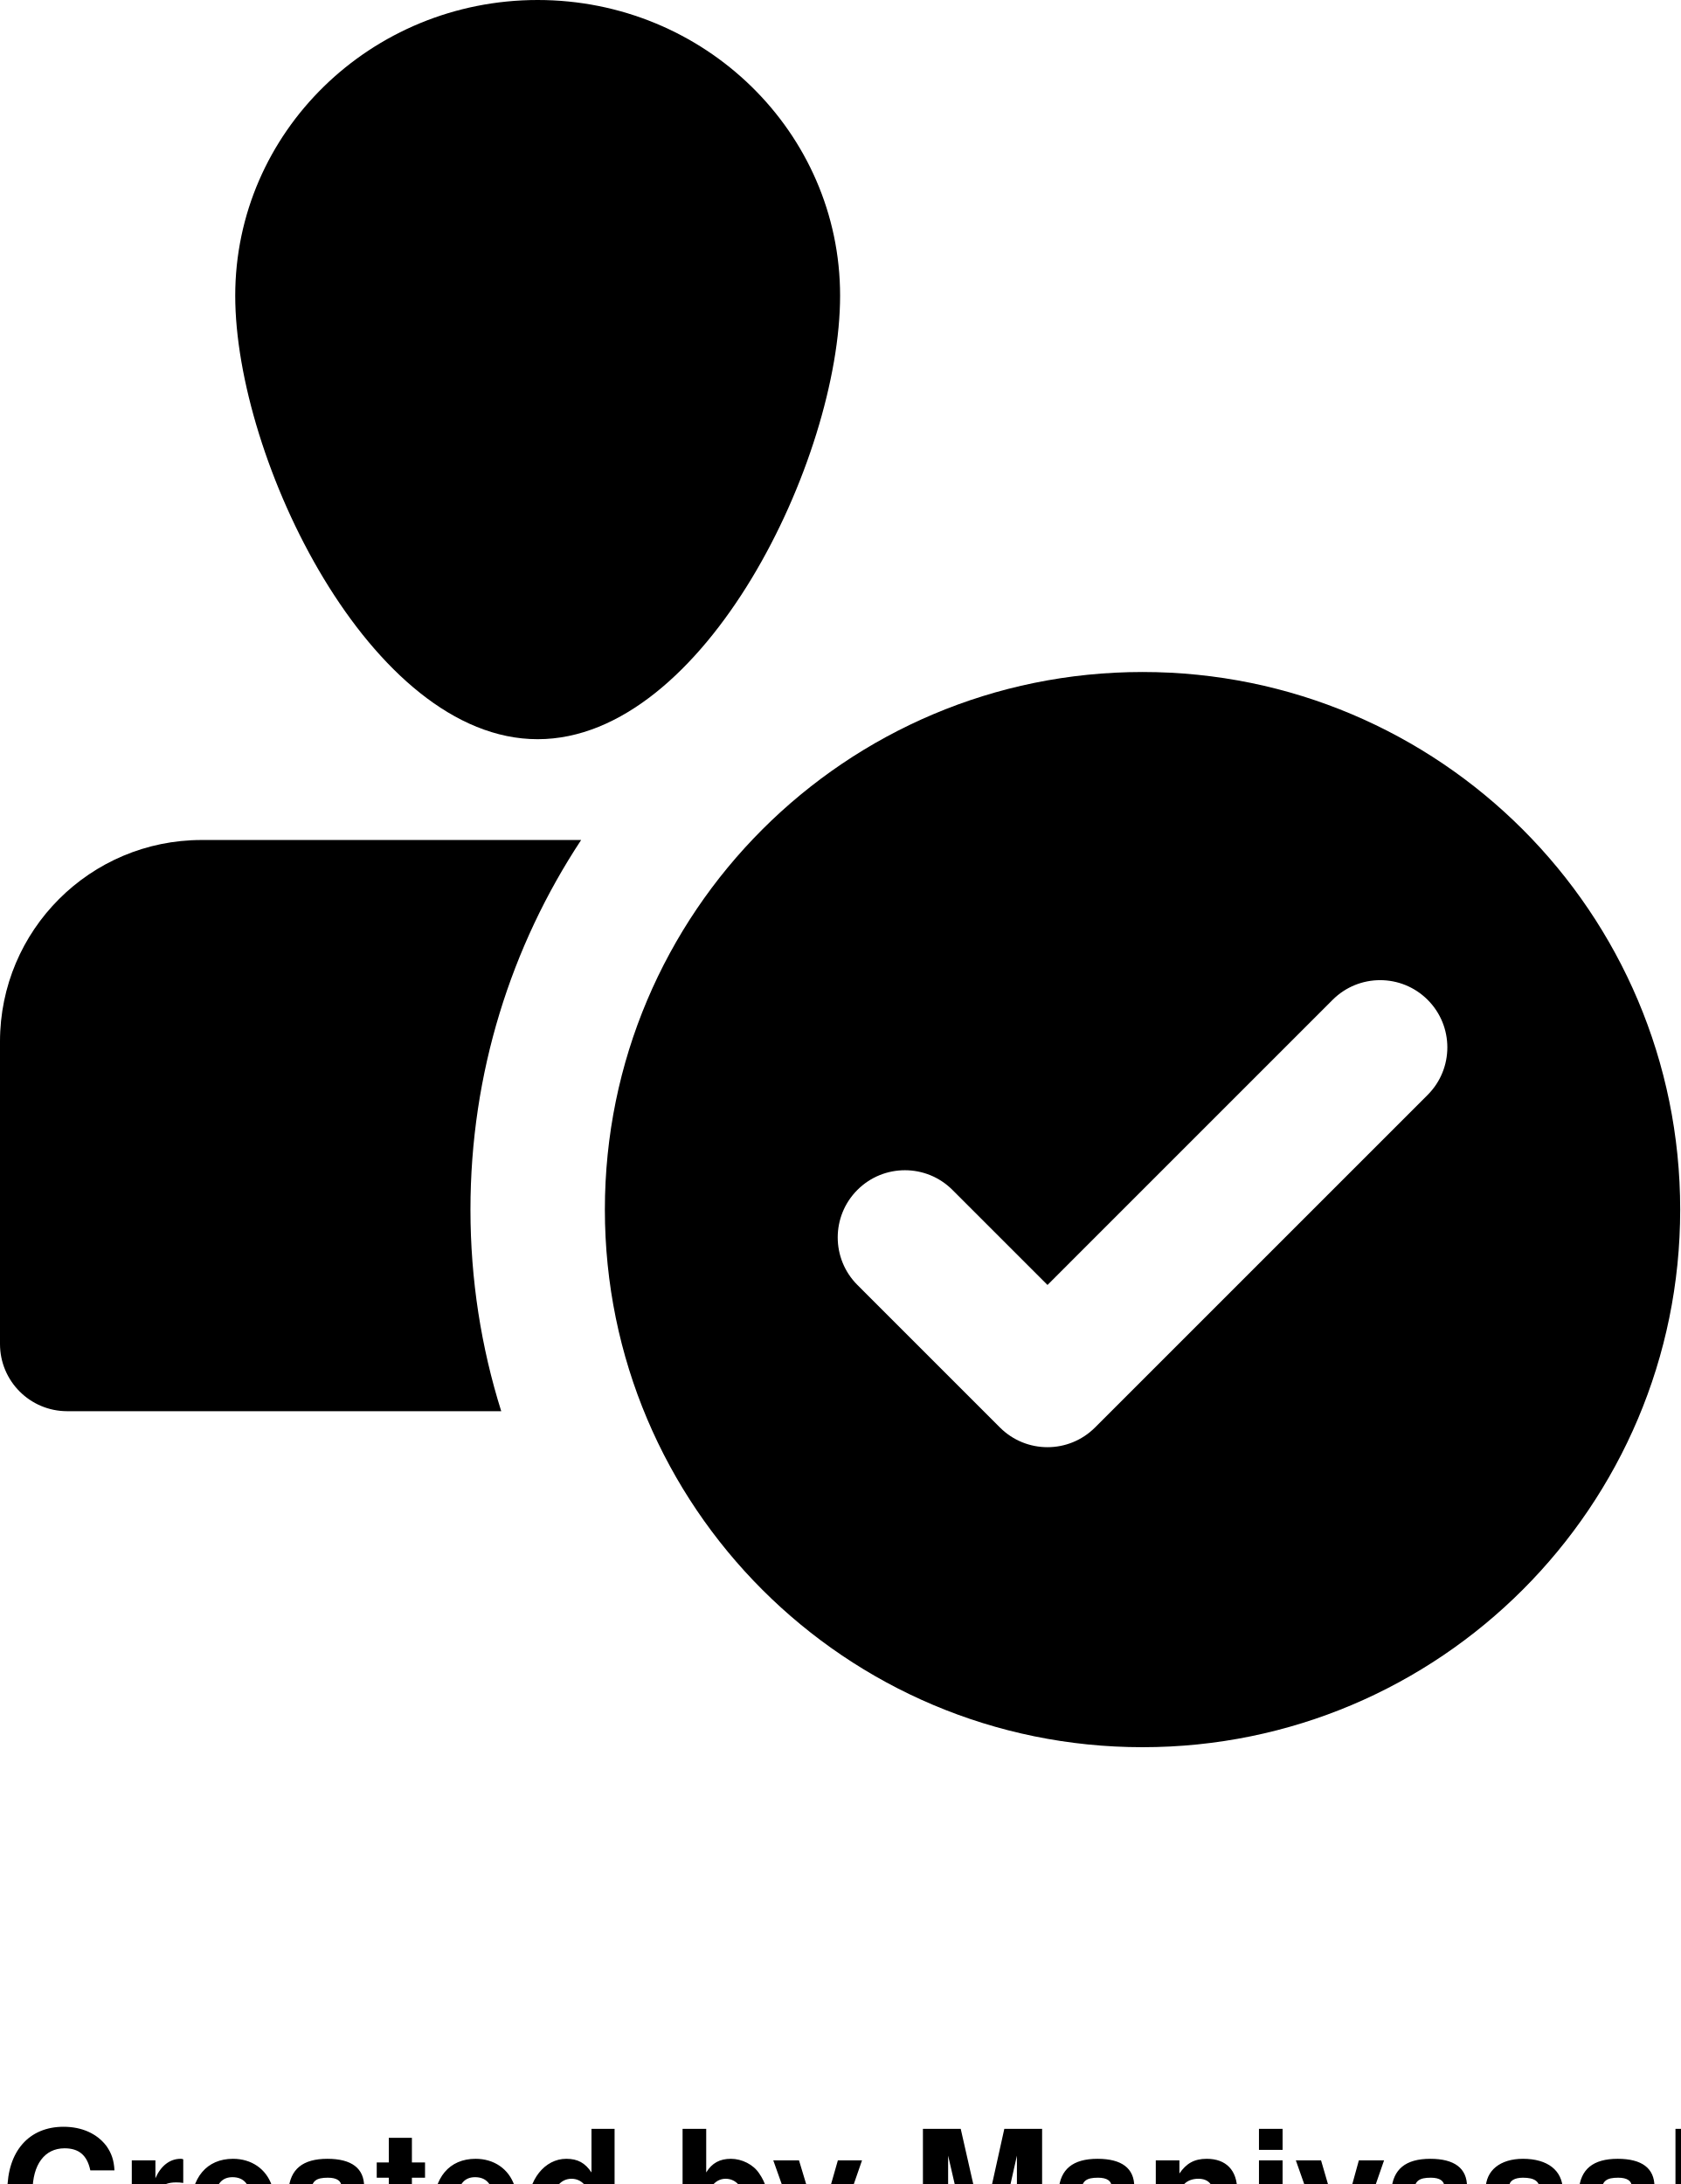
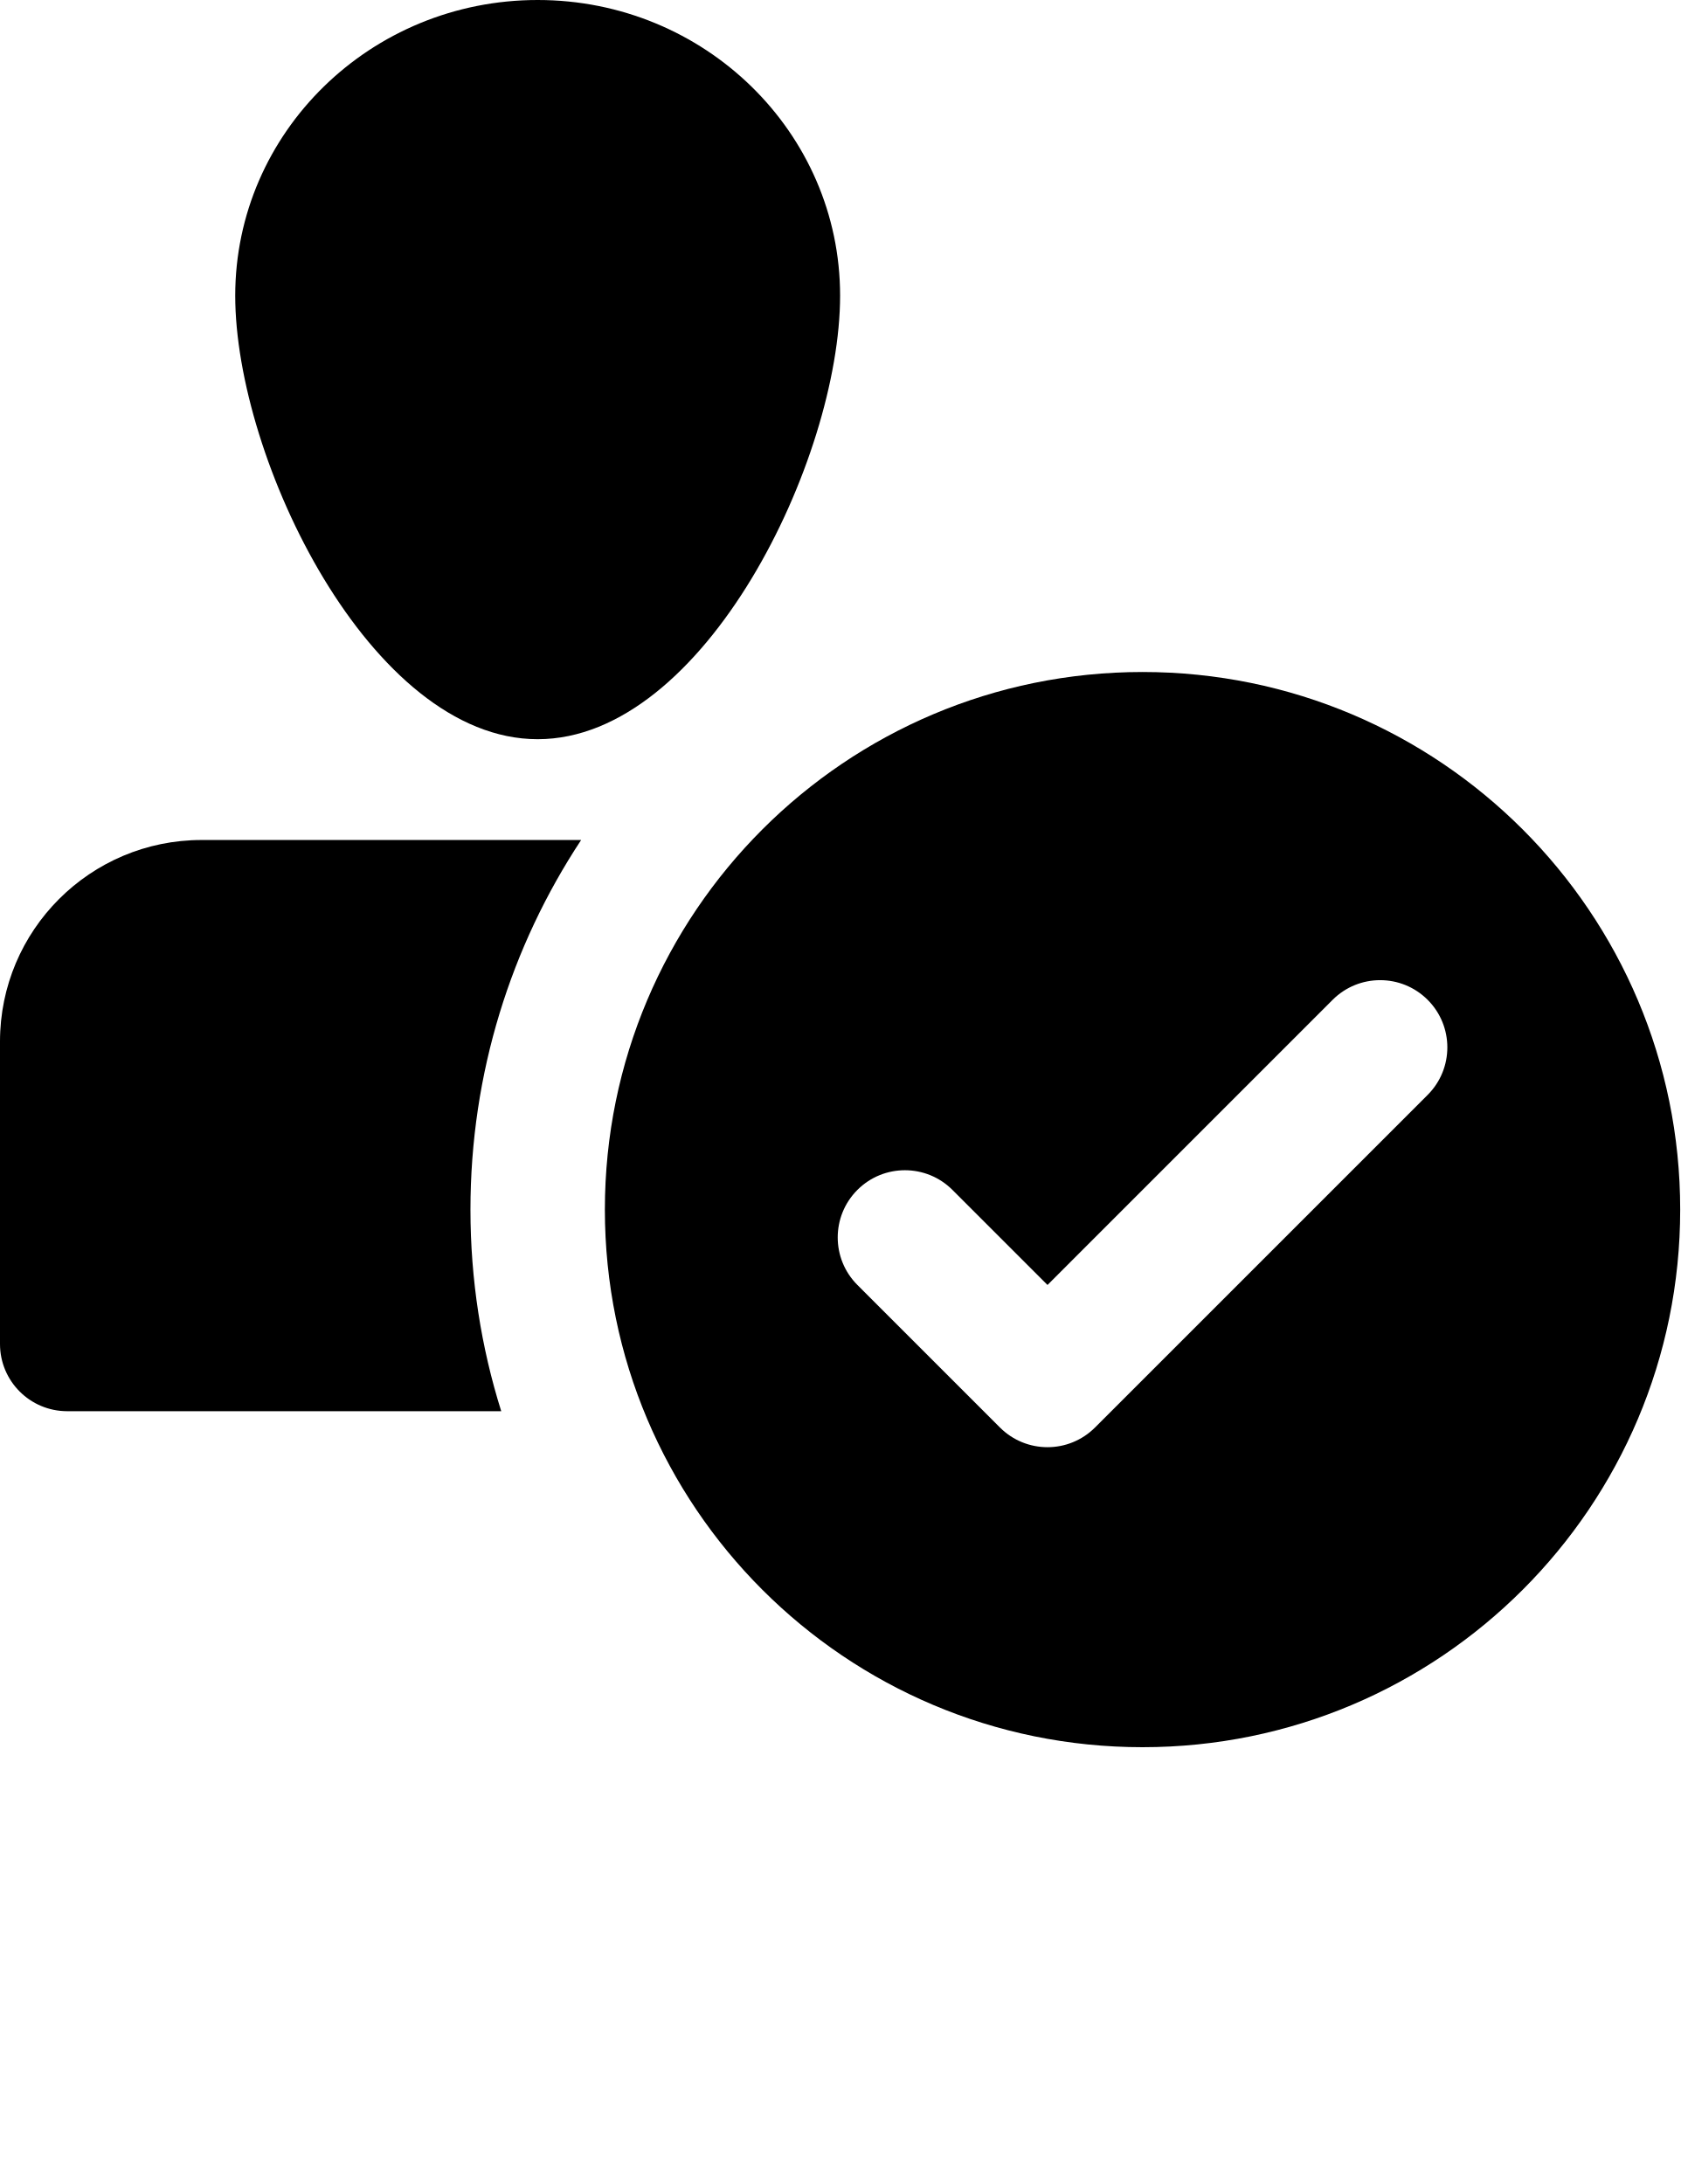
<svg xmlns="http://www.w3.org/2000/svg" viewBox="0 0 50 65" version="1.1" x="0px" y="0px">
  <g stroke="none" stroke-width="1" fill="none" fill-rule="evenodd">
    <g transform="translate(-948, -306)" fill="#000000">
      <g transform="translate(943, 302)">
        <path d="M22.294,29 C20.212,32.156 19,35.936 19,40 C19,42.09 19.321,44.106 19.916,46 L7,46 C5.895,46 5,45.105 5,44 L5,35 C5,31.686 7.686,29 11,29 L22.294,29 Z M21,26 C16.029,26 12,17.66 12,12.8 C12,7.94 16.029,4 21,4 C25.971,4 30,7.94 30,12.8 C30,17.66 25.971,26 21,26 Z" />
        <path d="M36.172,42.243 L33.343,39.414 C32.562,38.633 31.296,38.633 30.515,39.414 C29.734,40.195 29.734,41.462 30.515,42.243 L34.757,46.485 C35.148,46.876 35.66,47.071 36.172,47.071 C36.683,47.071 37.195,46.876 37.586,46.485 L47.485,36.586 C48.266,35.805 48.266,34.538 47.485,33.757 C46.704,32.976 45.438,32.976 44.657,33.757 L36.172,42.243 Z M39,56 C30.163,56 23,48.837 23,40 C23,31.163 30.163,24 39,24 C47.837,24 55,31.163 55,40 C55,48.837 47.837,56 39,56 Z" />
      </g>
    </g>
  </g>
-   <text x="0" y="67" fill="#000000" font-size="5px" font-weight="bold" font-family="'Helvetica Neue', Helvetica, Arial-Unicode, Arial, Sans-serif">Created by Manivasakan</text>
-   <text x="0" y="72" fill="#000000" font-size="5px" font-weight="bold" font-family="'Helvetica Neue', Helvetica, Arial-Unicode, Arial, Sans-serif">from the Noun Project</text>
</svg>
